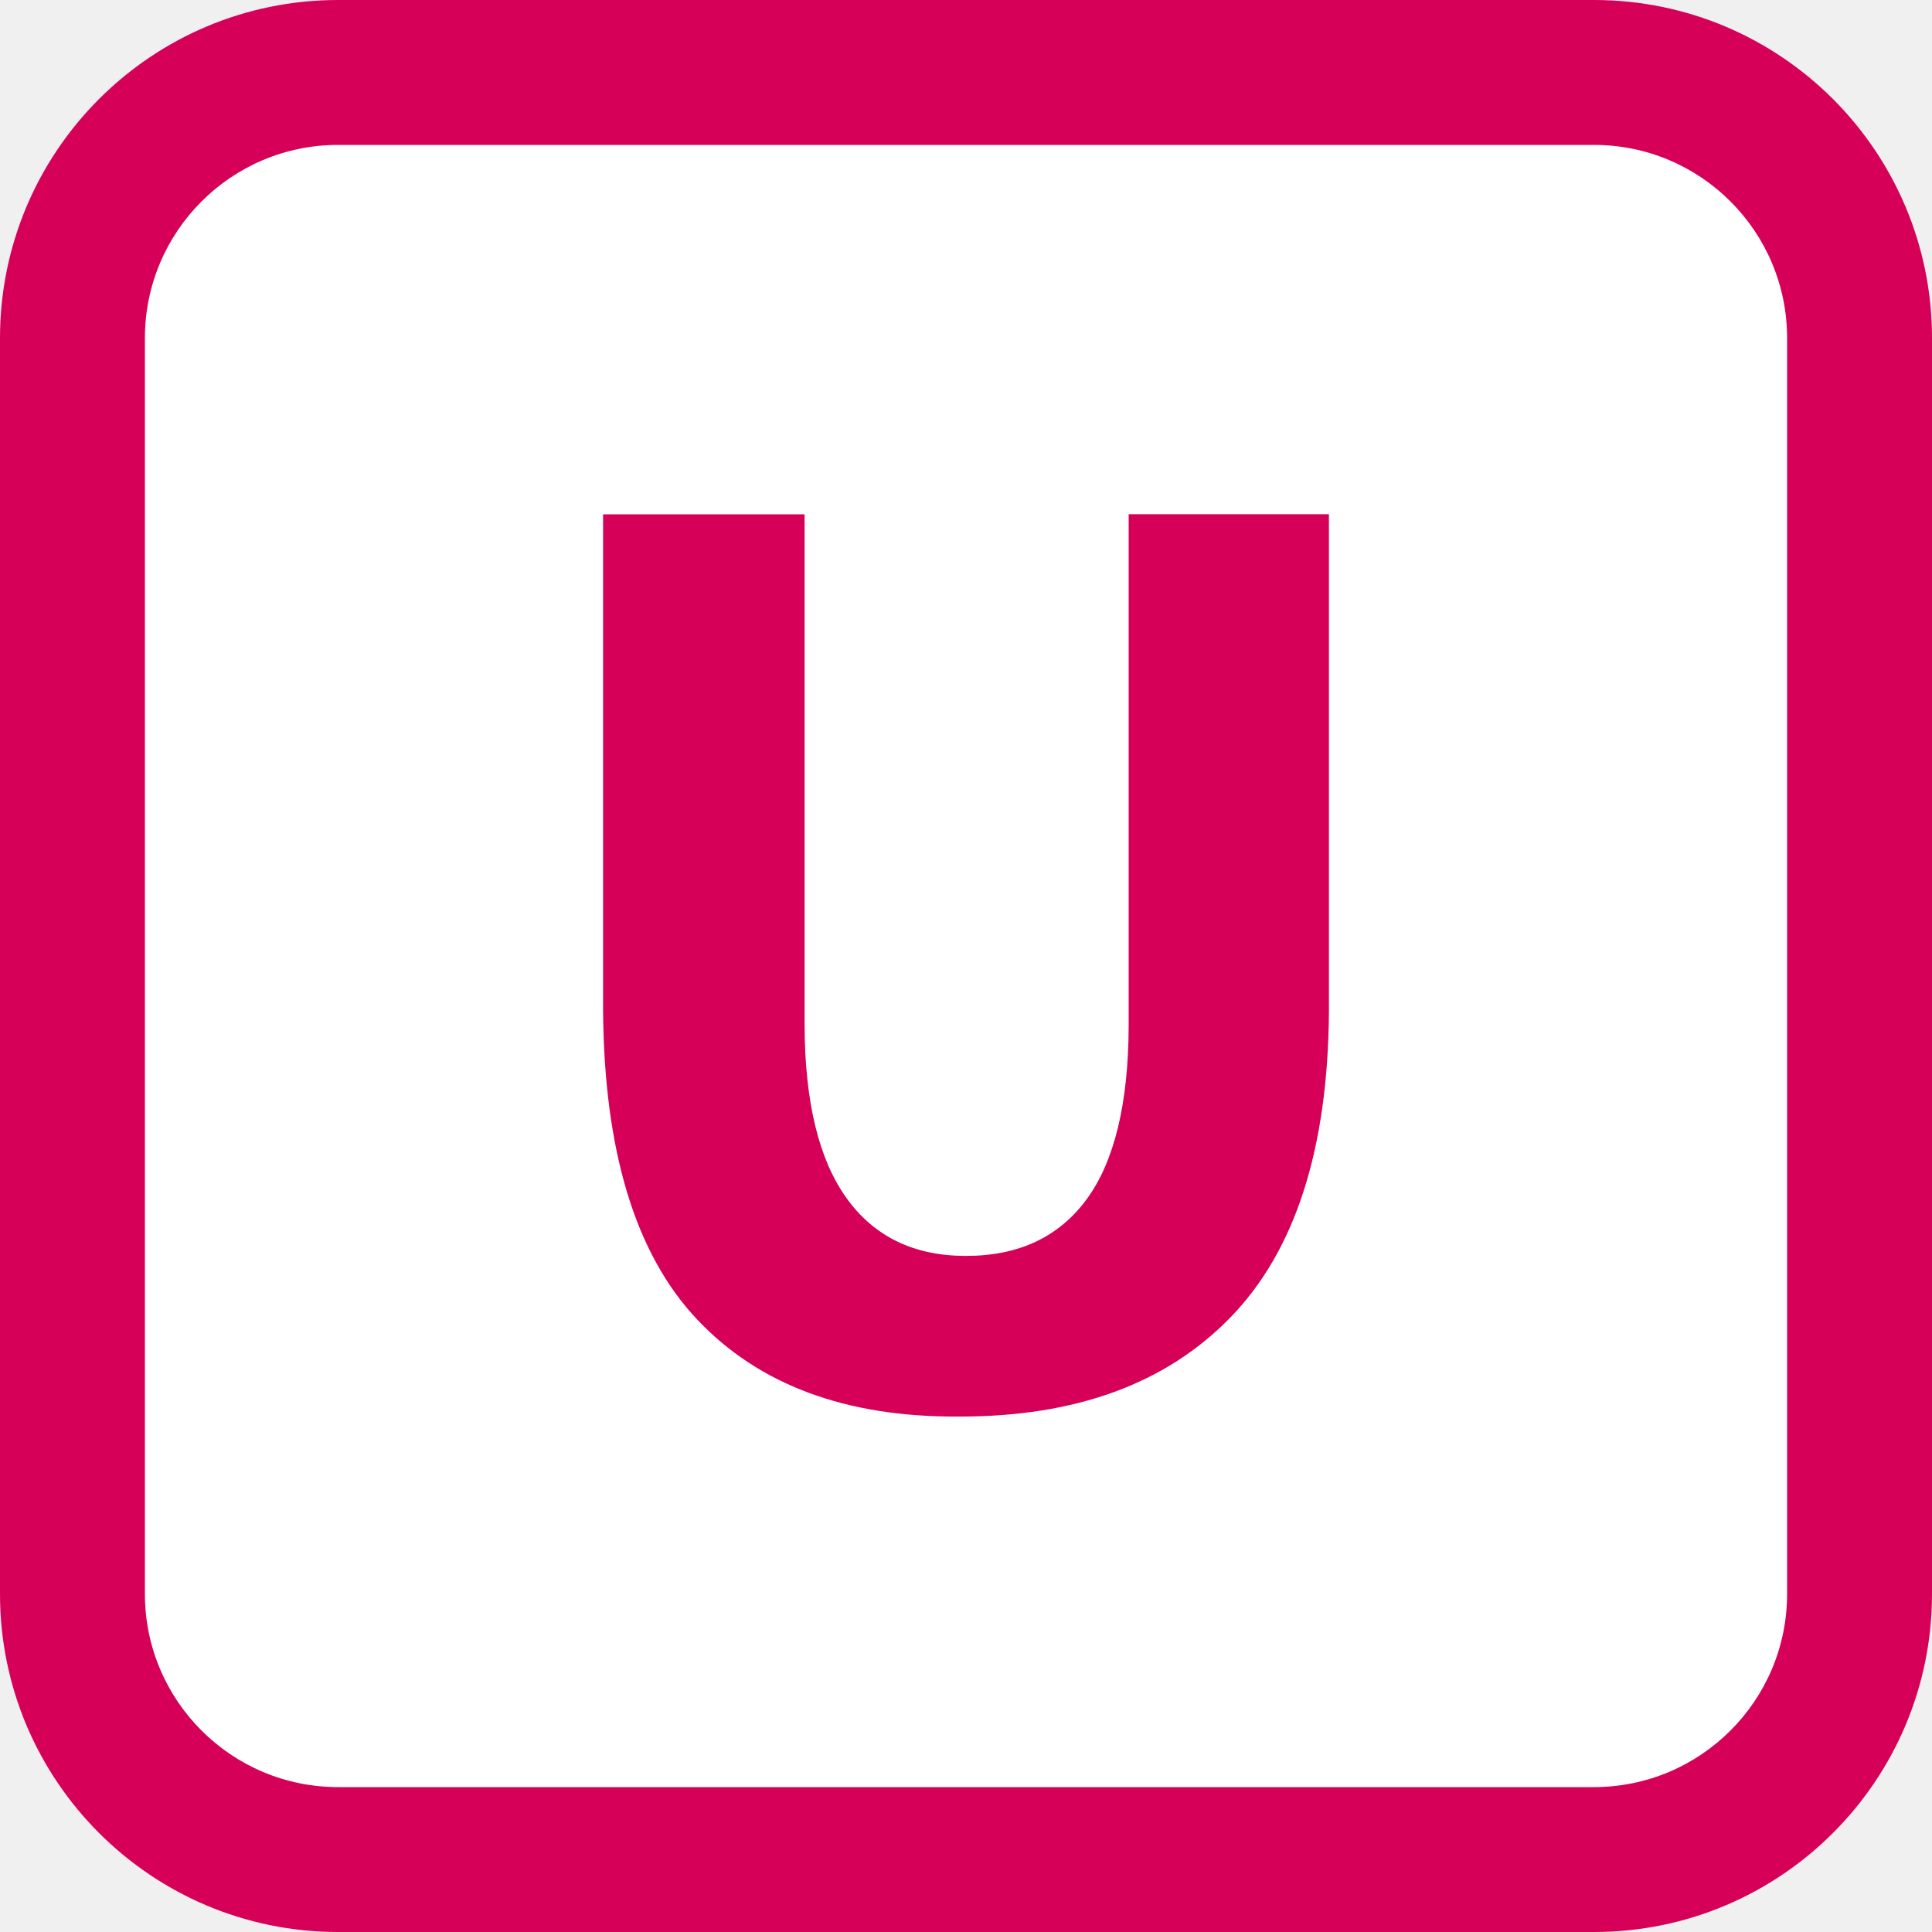
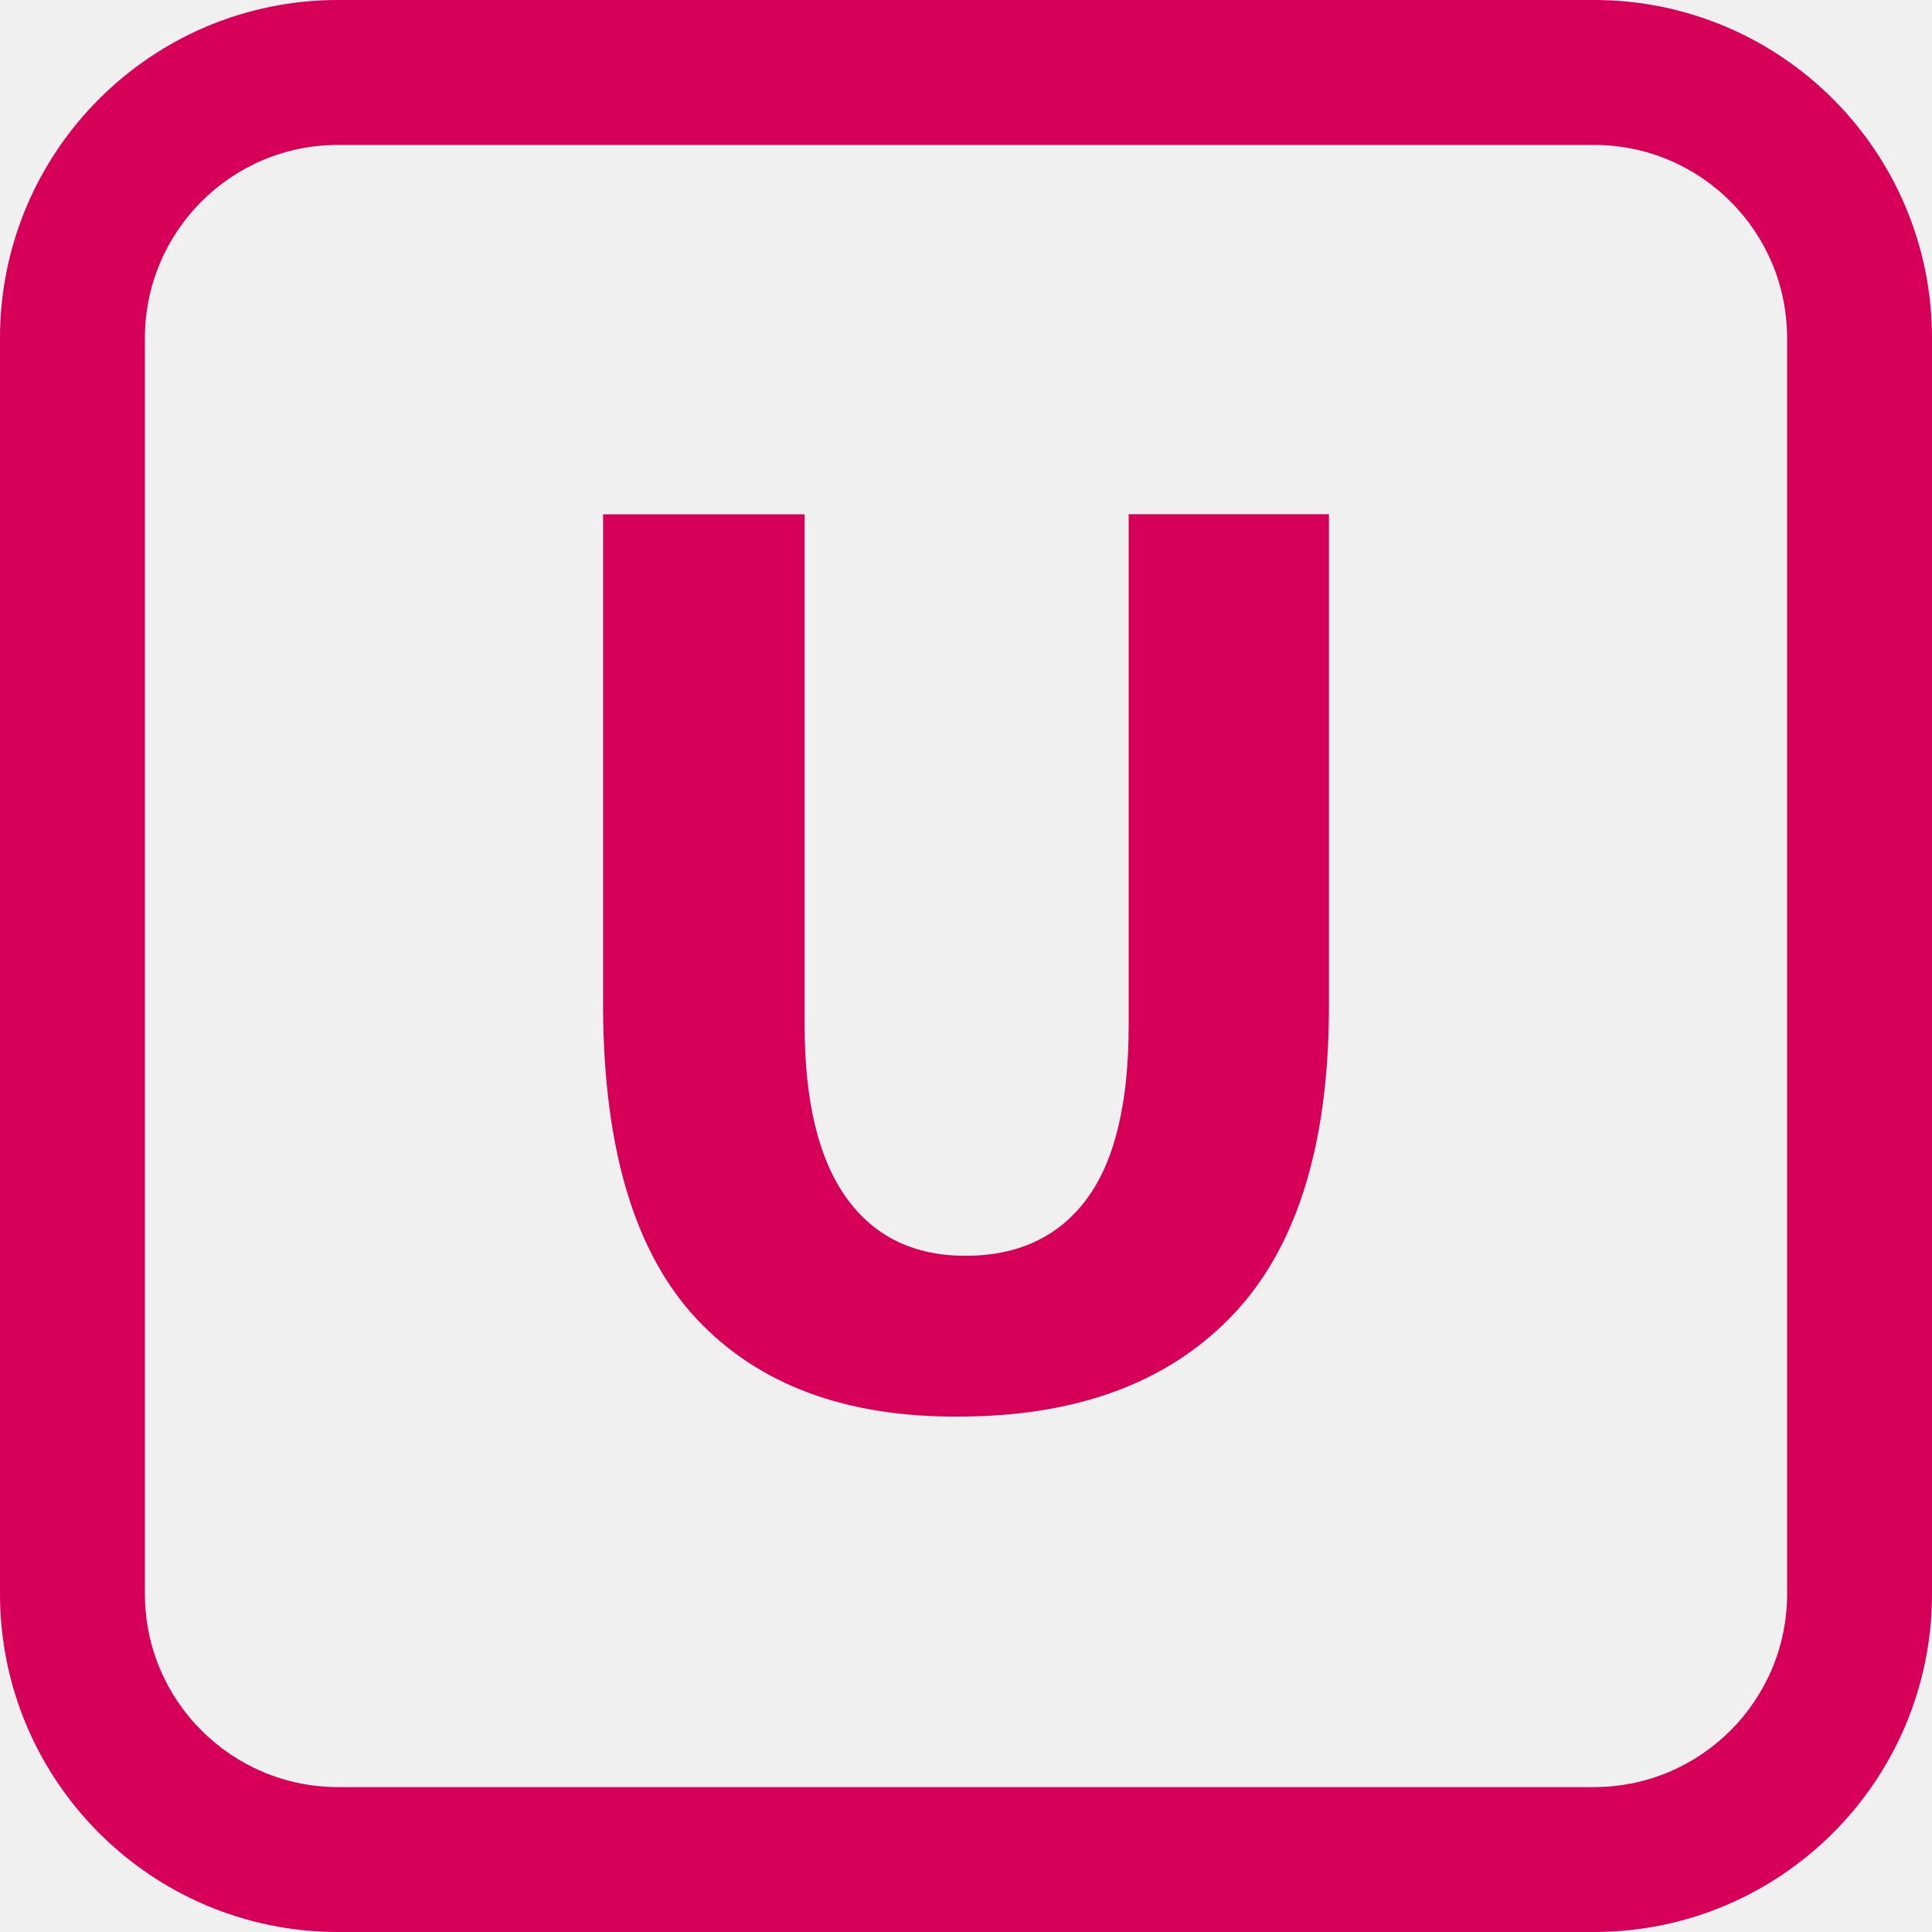
- <svg xmlns="http://www.w3.org/2000/svg" width="200" height="200">
-   <rect x="0" y="0" width="200" height="200" rx="35" fill="#D60058" />
-   <rect x="15" y="15" width="170" height="170" rx="20" fill="#ffffff" />
-   <path id="L" fill="#D60058" d="M100,100 m -37.57 -46.76 l 0 51.27 c 0.09 14.58 3.32 25.27 9.72 32.06 c 6.39 6.79 15.43 10.15 27.1 10.07 c 12.1 0.03 21.48 -3.4 28.16 -10.3 c 6.68 -6.89 10.06 -17.41 10.16 -31.57 l 0 -51.54 l -20.73 0 l 0 52.91 c -0.02 8.09 -1.48 14.1 -4.36 18.02 c -2.89 3.92 -7.07 5.87 -12.55 5.85 c -5.35 -0.01 -9.45 -2.01 -12.31 -6 c -2.86 -3.99 -4.3 -9.95 -4.33 -17.86 l 0 -52.91 l -20.86 0" />
+ <svg xmlns="http://www.w3.org/2000/svg" id="Calque_1" data-name="Calque 1" viewBox="0 0 200 200">
+   <defs>
+     <style>.cls-1{fill:#d60058;}</style>
+   </defs>
+   <path class="cls-1" d="M165,0H35A35,35,0,0,0,0,35V165a35,35,0,0,0,35,35H165a35,35,0,0,0,35-35V35A35,35,0,0,0,165,0Zm20,165a20,20,0,0,1-20,20H35a20,20,0,0,1-20-20V35A20,20,0,0,1,35,15H165a20,20,0,0,1,20,20Z" />
+   <path id="L" class="cls-1" d="M62.43,53.24v51.27q.14,21.87,9.72,32.06t27.1,10.07q18.15,0,28.16-10.3t10.16-31.57V53.23H116.84v52.91q0,12.14-4.36,18T99.93,130q-8,0-12.31-6t-4.33-17.86V53.24H62.43" />
</svg>
